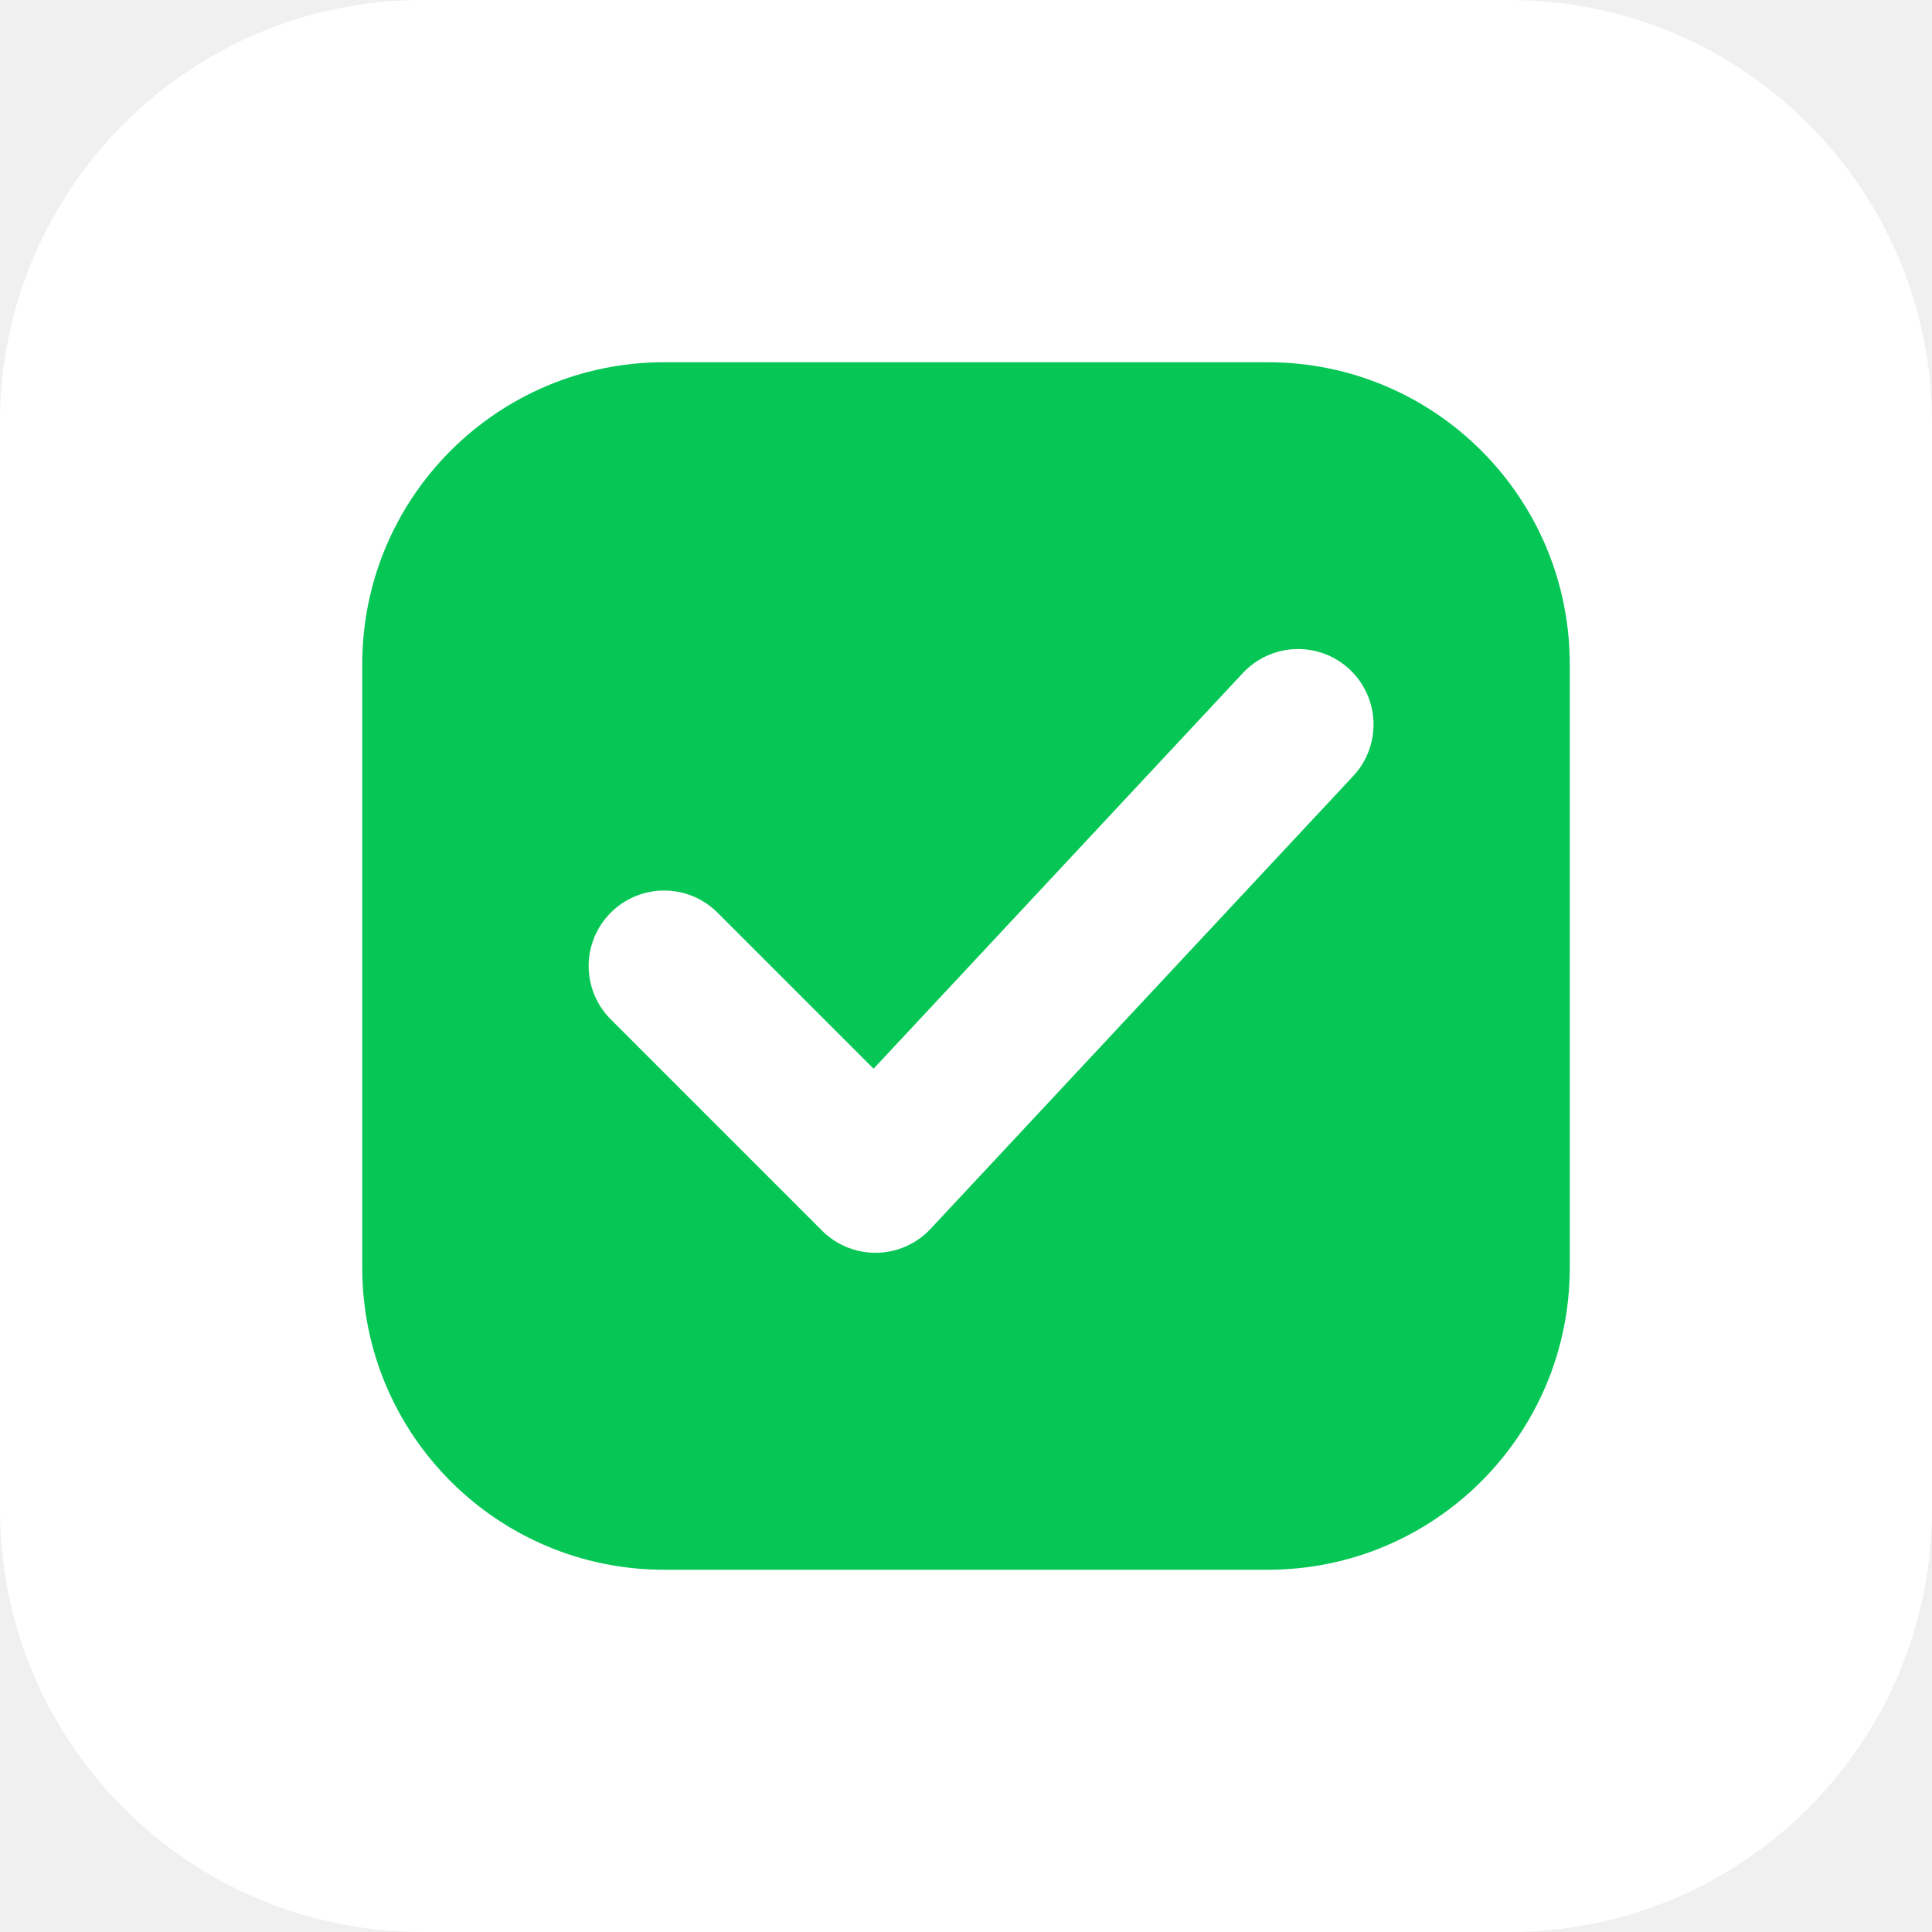
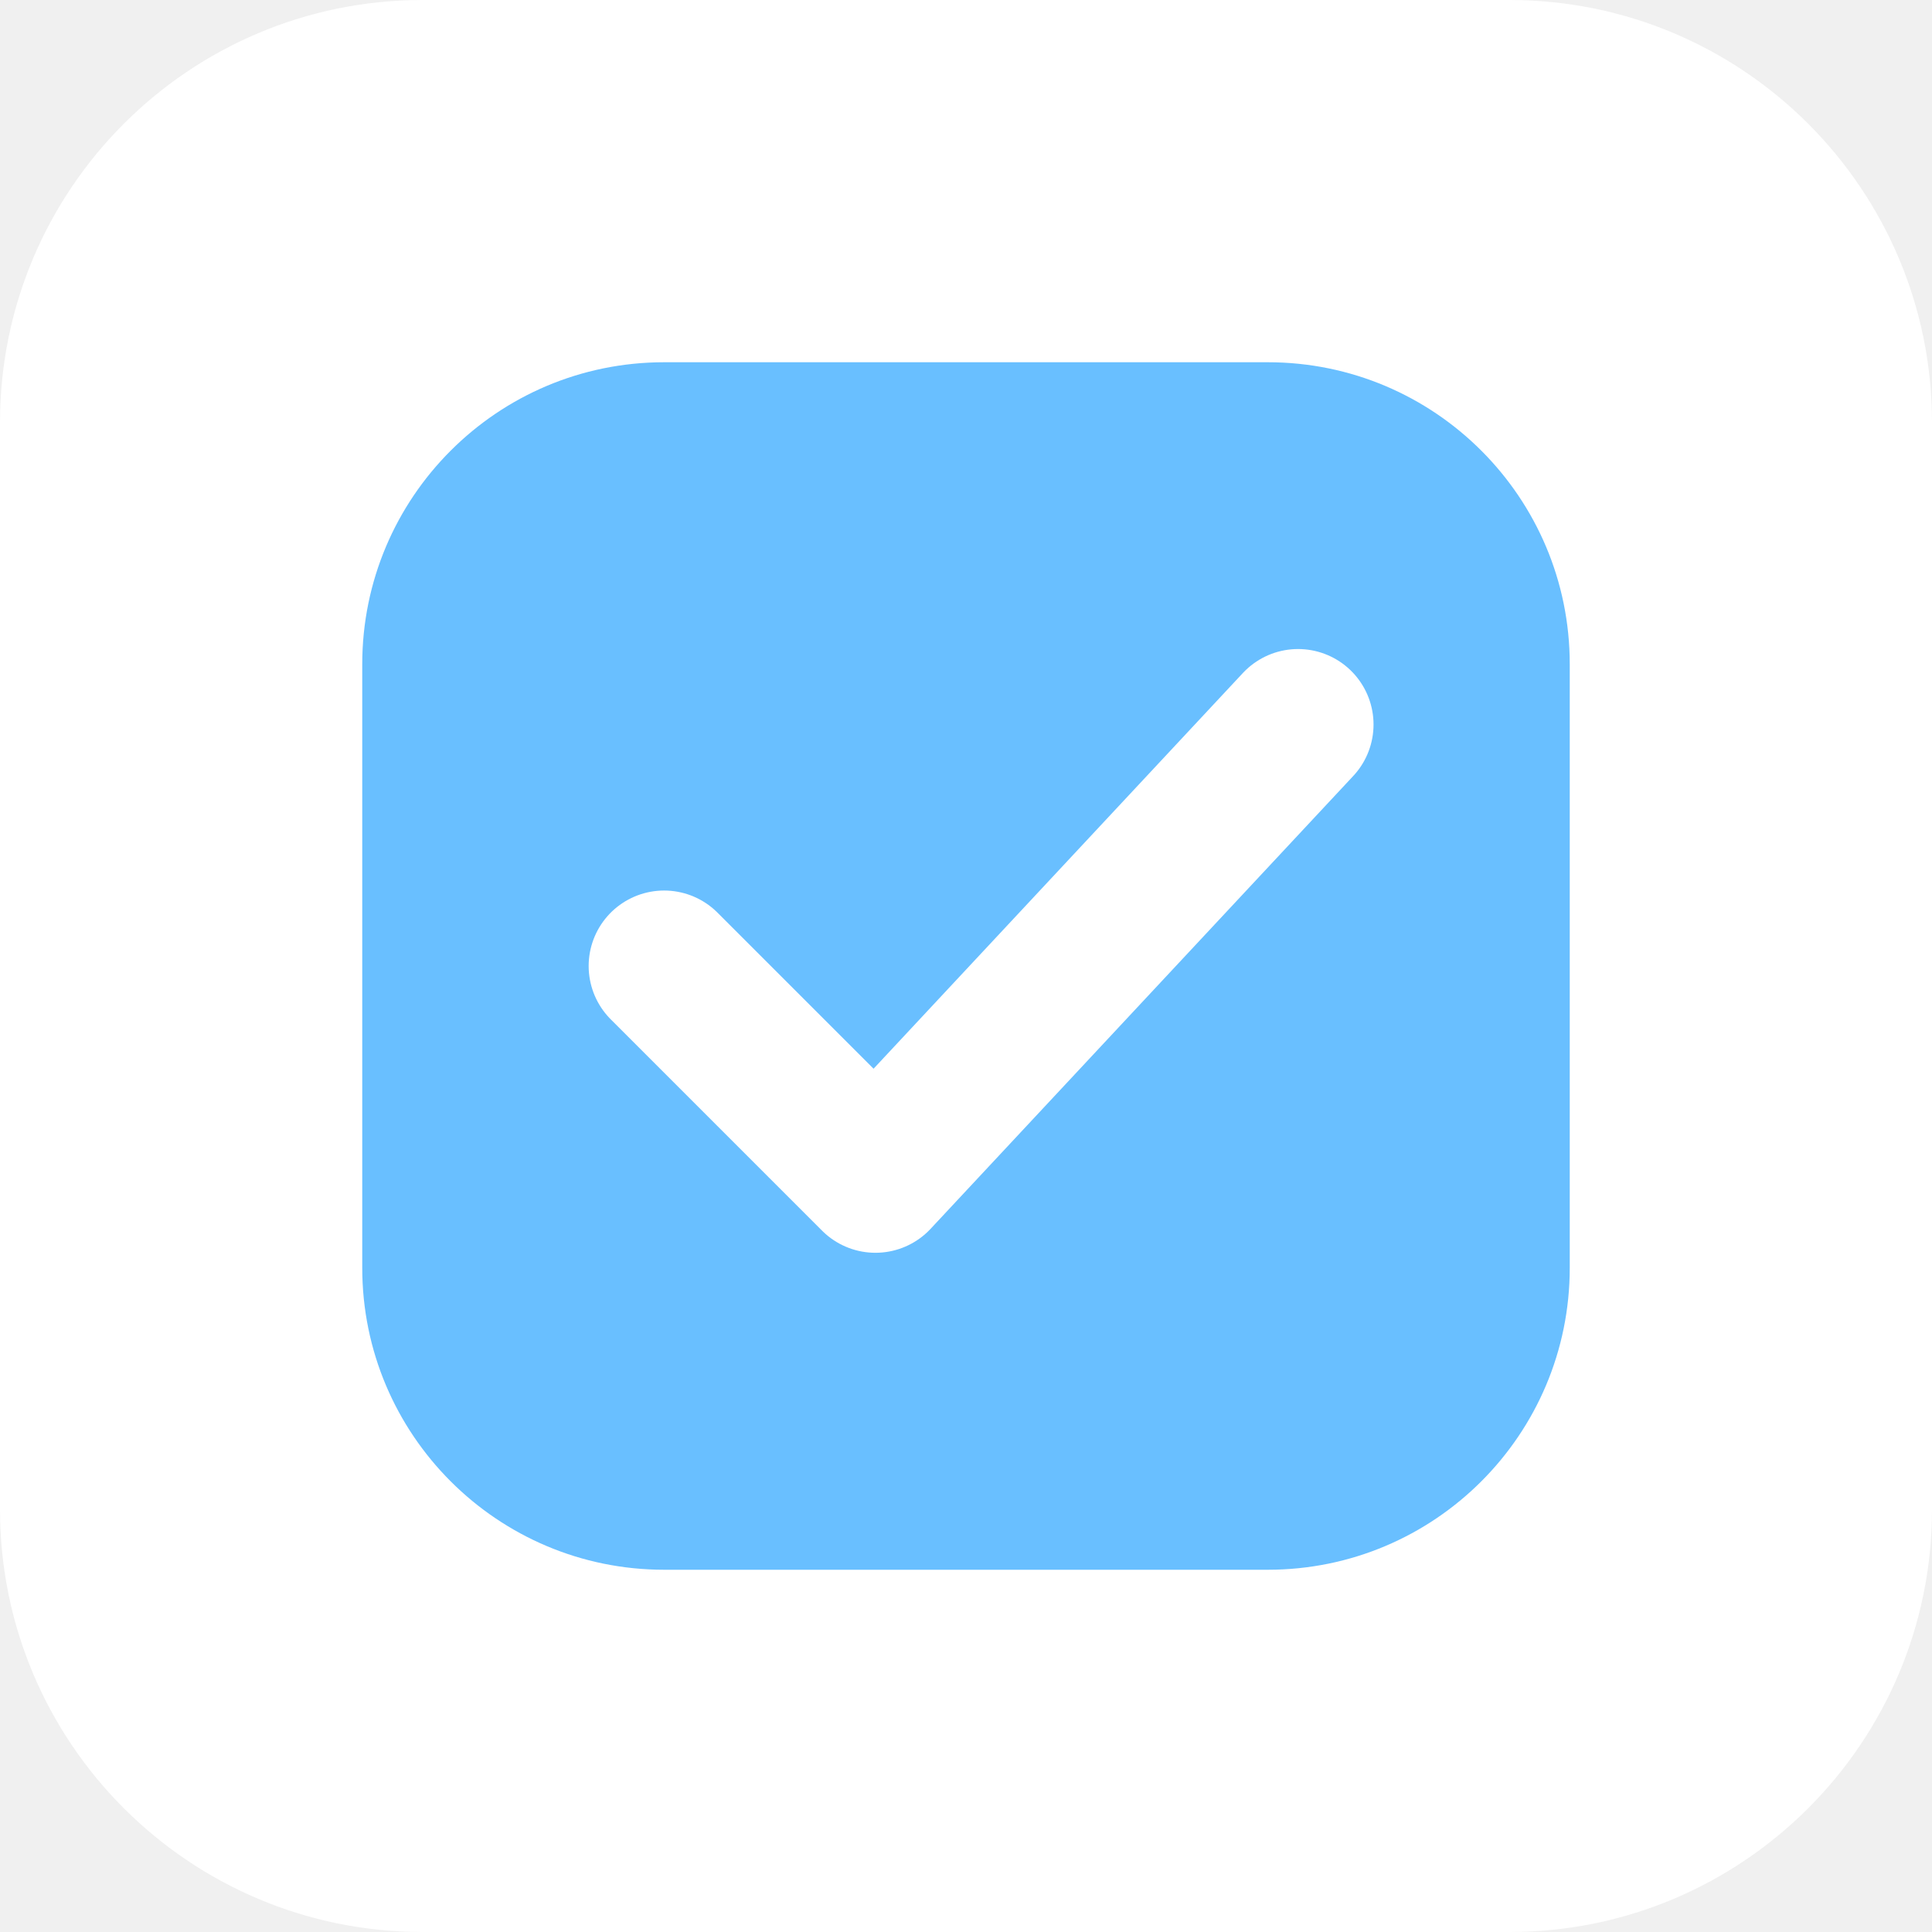
<svg xmlns="http://www.w3.org/2000/svg" viewBox="0 0 64 64">
  <rect width="64" height="64" rx="14" fill="#ffffff" />
-   <rect x="12" y="12" width="40" height="40" rx="10" fill="#06c755" />
+   <rect x="12" y="12" width="40" height="40" rx="10" fill="#69bfff" />
  <path d="m22 32 7 7 14-15" fill="none" stroke="#ffffff" stroke-width="5" stroke-linecap="round" stroke-linejoin="round" />
</svg>
